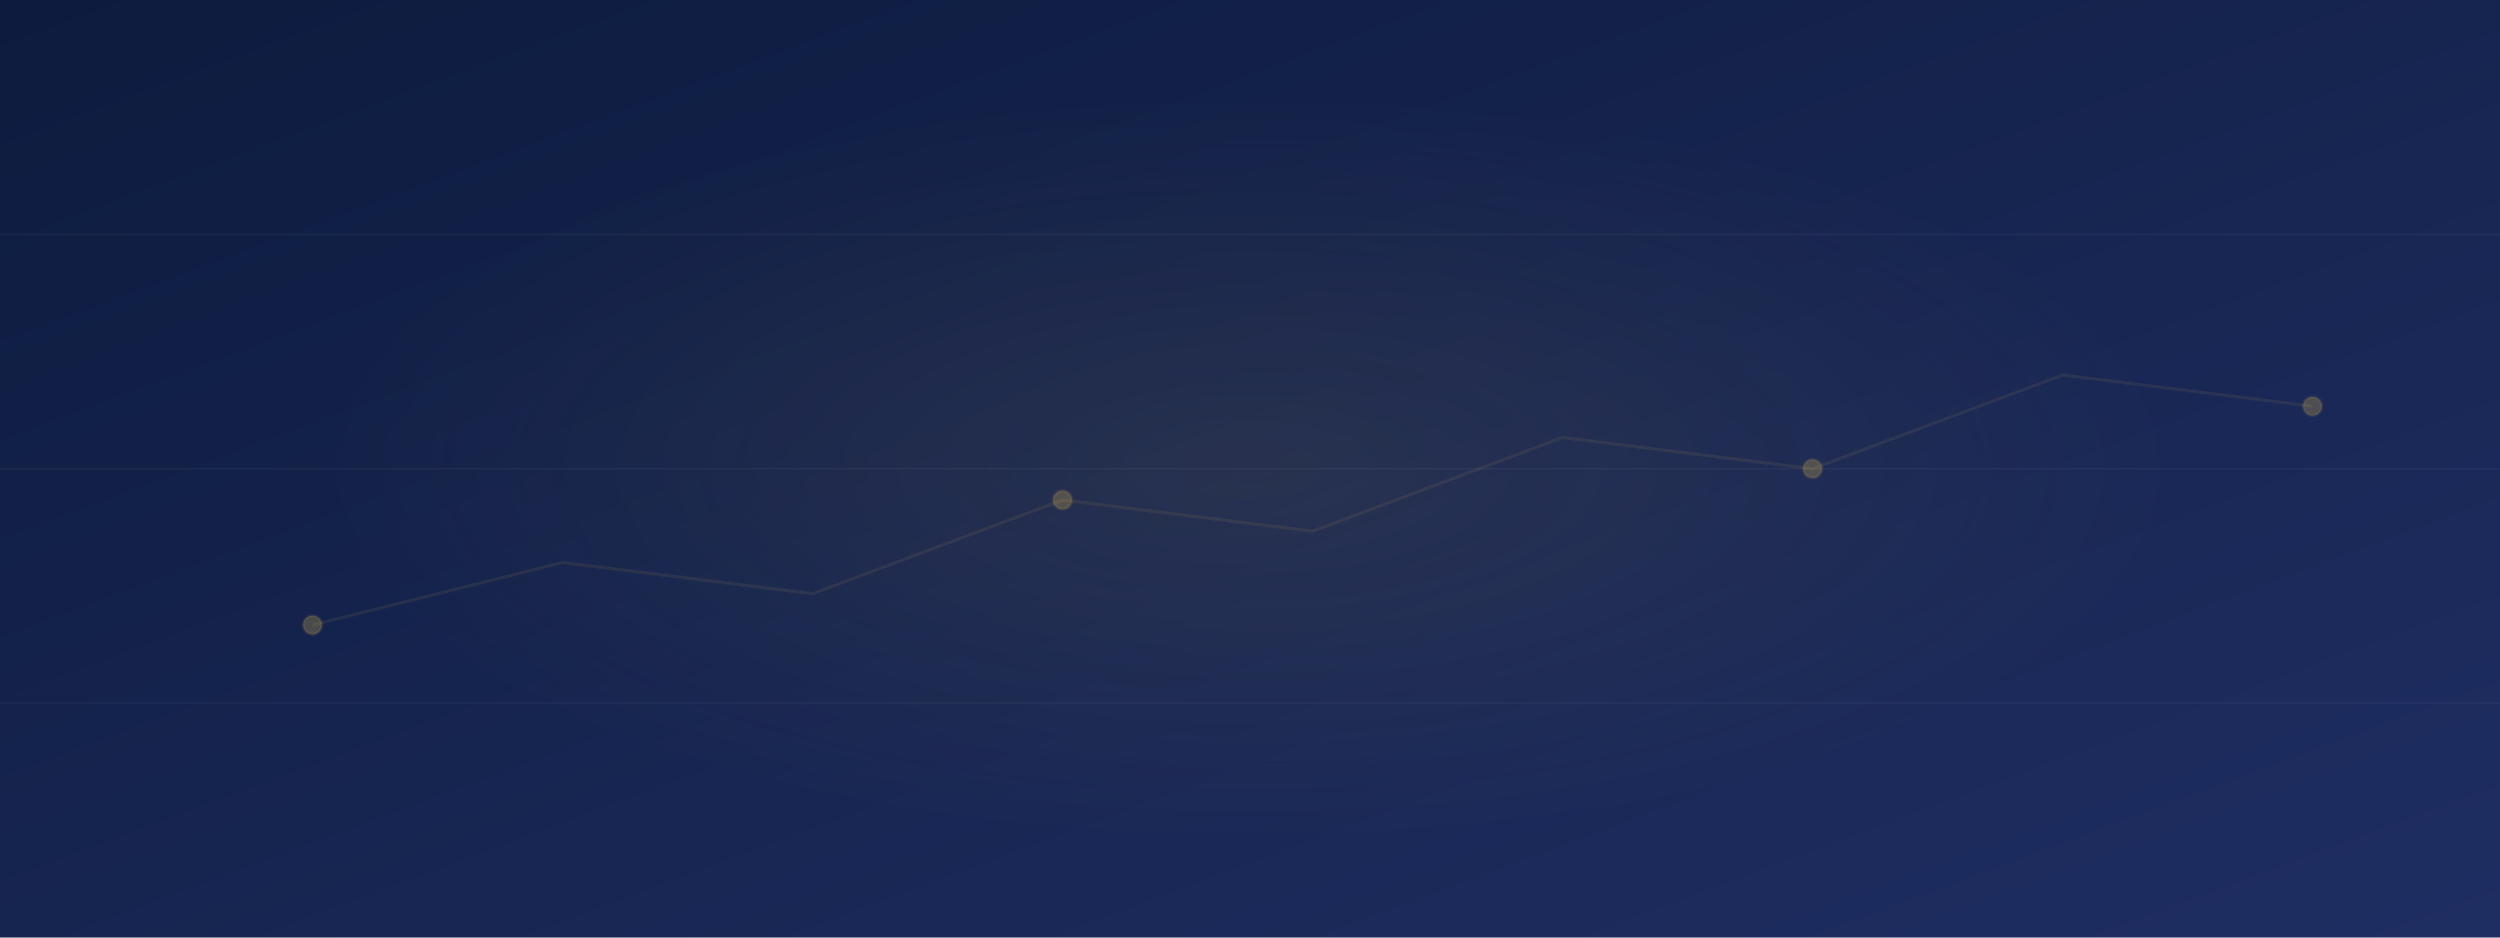
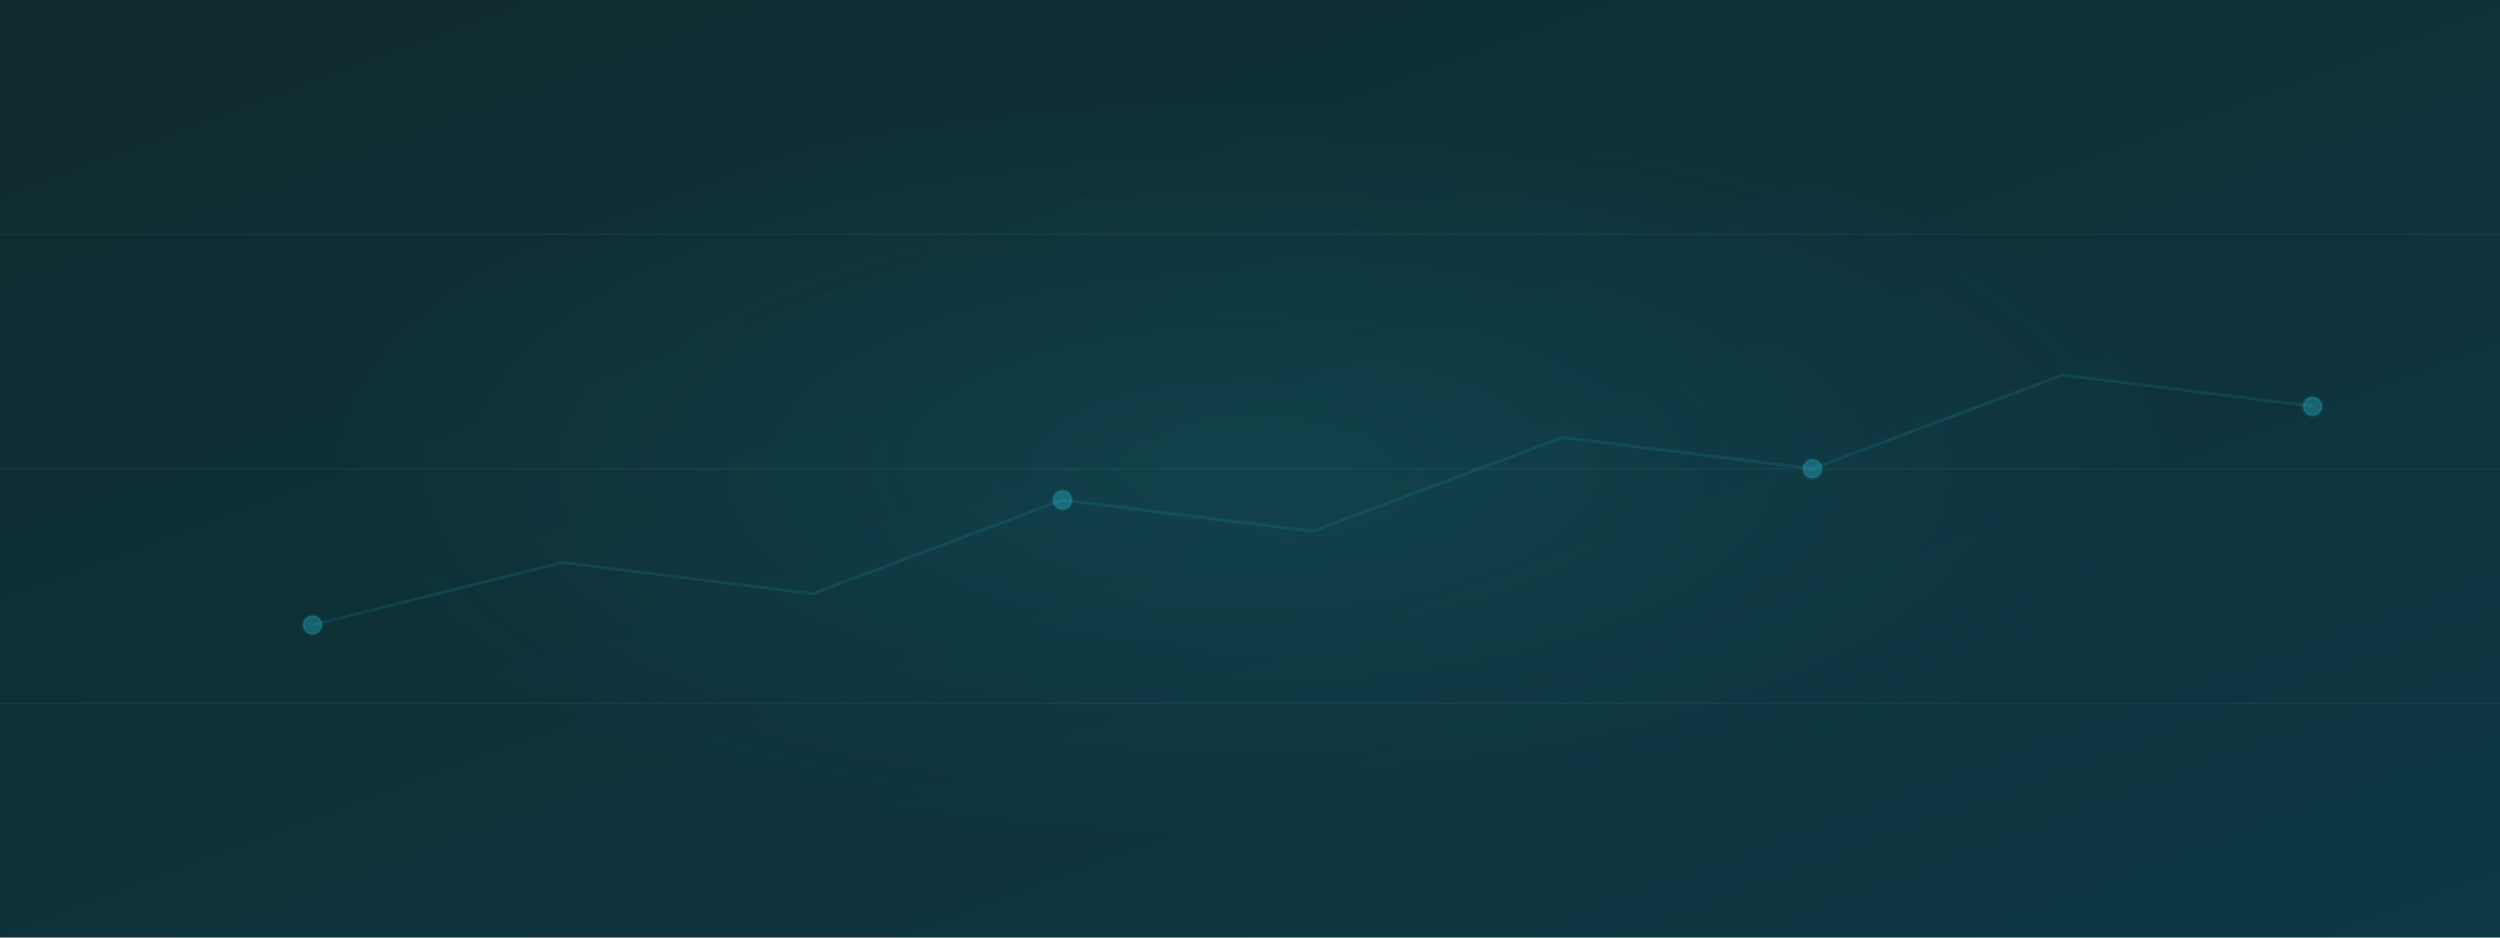
<svg xmlns="http://www.w3.org/2000/svg" viewBox="0 0 800 300" fill="none">
  <defs>
    <linearGradient id="ih-bg" x1="0%" y1="0%" x2="100%" y2="100%">
-       <stop offset="0%" stop-color="#0D1B3E" />
-       <stop offset="100%" stop-color="#1F2E62" />
+       <stop offset="0%" stop-color="#0f2a2e" />
+       <stop offset="100%" stop-color="#0D3845" />
    </linearGradient>
    <radialGradient id="ih-glow" cx="50%" cy="50%" r="50%">
-       <stop offset="0%" stop-color="#C9A84C" stop-opacity="0.1" />
-       <stop offset="100%" stop-color="#C9A84C" stop-opacity="0" />
+       <stop offset="0%" stop-color="#2cd7f2" stop-opacity="0.1" />
+       <stop offset="100%" stop-color="#2cd7f2" stop-opacity="0" />
    </radialGradient>
  </defs>
  <rect width="800" height="300" fill="url(#ih-bg)" />
  <ellipse cx="400" cy="150" rx="300" ry="120" fill="url(#ih-glow)" />
-   <g stroke="#C9A84C" stroke-opacity="0.1" stroke-width="1" fill="none">
+   <g stroke="#2cd7f2" stroke-opacity="0.1" stroke-width="1" fill="none">
    <path d="M100 200 L180 180 L260 190 L340 160 L420 170 L500 140 L580 150 L660 120 L740 130" />
-     <circle cx="100" cy="200" r="3" fill="#C9A84C" fill-opacity="0.3" />
-     <circle cx="340" cy="160" r="3" fill="#C9A84C" fill-opacity="0.3" />
-     <circle cx="580" cy="150" r="3" fill="#C9A84C" fill-opacity="0.3" />
-     <circle cx="740" cy="130" r="3" fill="#C9A84C" fill-opacity="0.3" />
+     <circle cx="100" cy="200" r="3" fill="#2cd7f2" fill-opacity="0.3" />
+     <circle cx="340" cy="160" r="3" fill="#2cd7f2" fill-opacity="0.3" />
+     <circle cx="580" cy="150" r="3" fill="#2cd7f2" fill-opacity="0.3" />
+     <circle cx="740" cy="130" r="3" fill="#2cd7f2" fill-opacity="0.3" />
  </g>
  <g stroke="#ffffff" stroke-opacity="0.04" stroke-width="0.5">
    <line x1="0" y1="75" x2="800" y2="75" />
    <line x1="0" y1="150" x2="800" y2="150" />
    <line x1="0" y1="225" x2="800" y2="225" />
  </g>
</svg>
